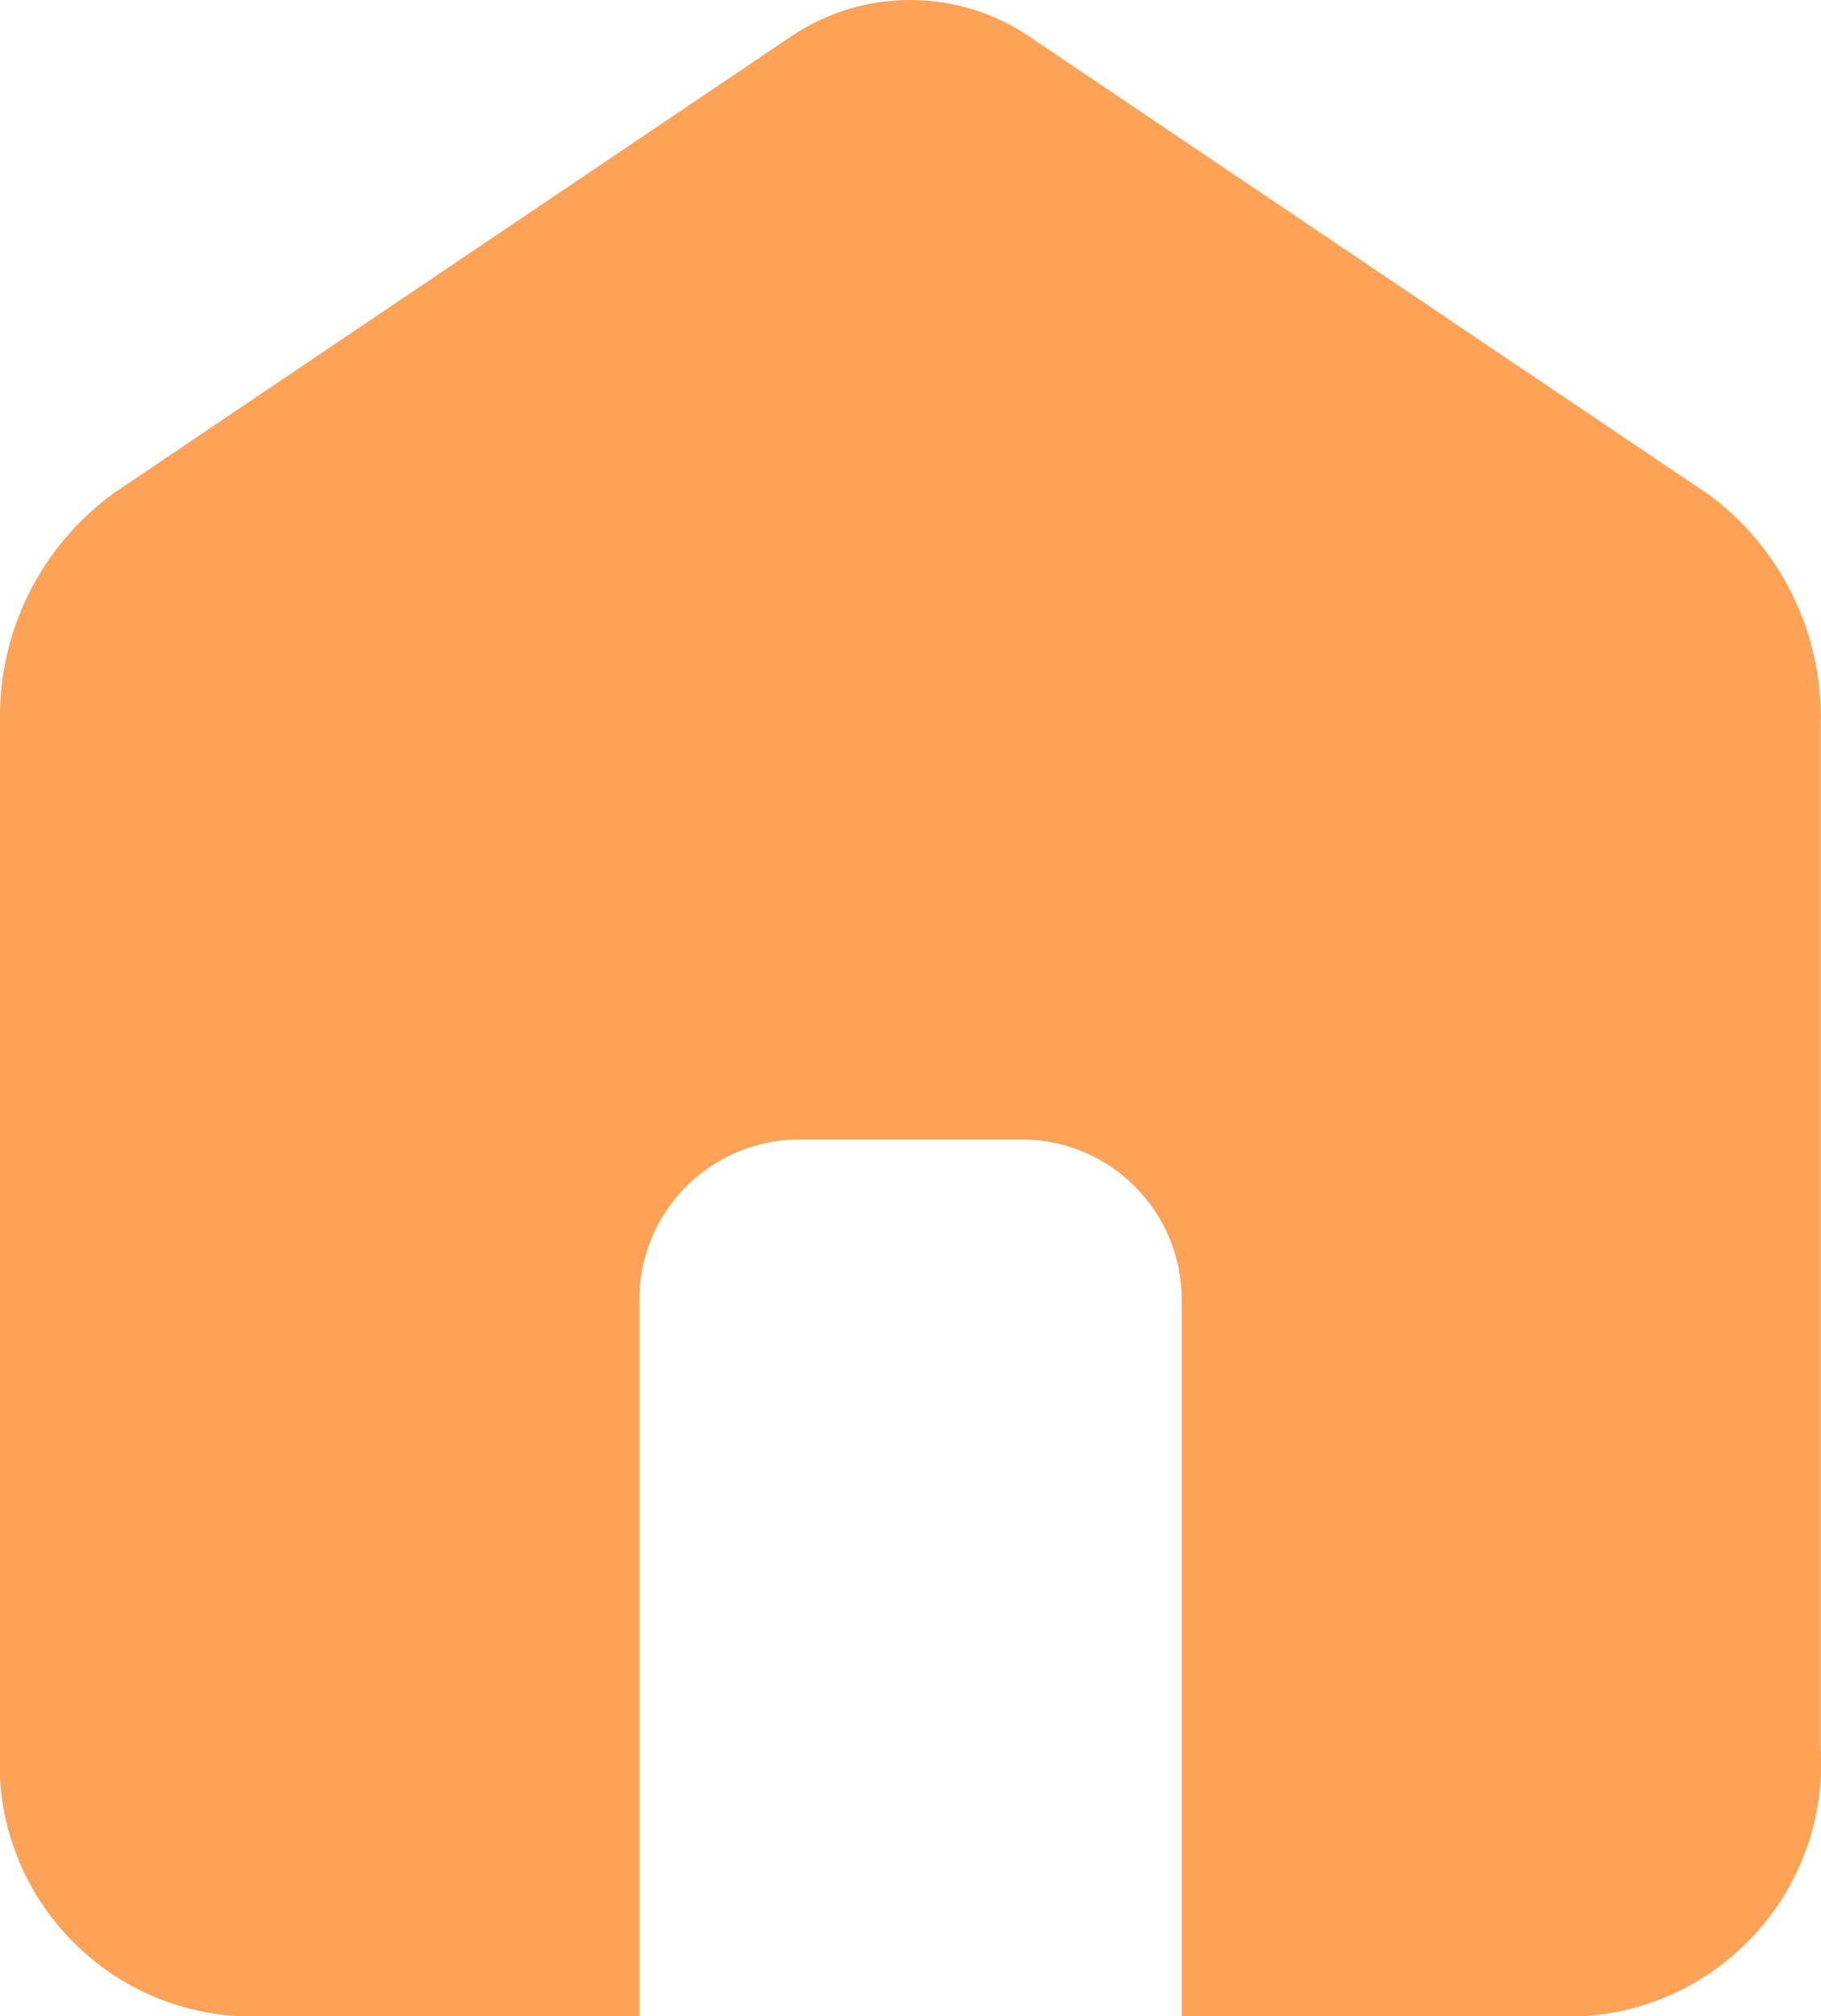
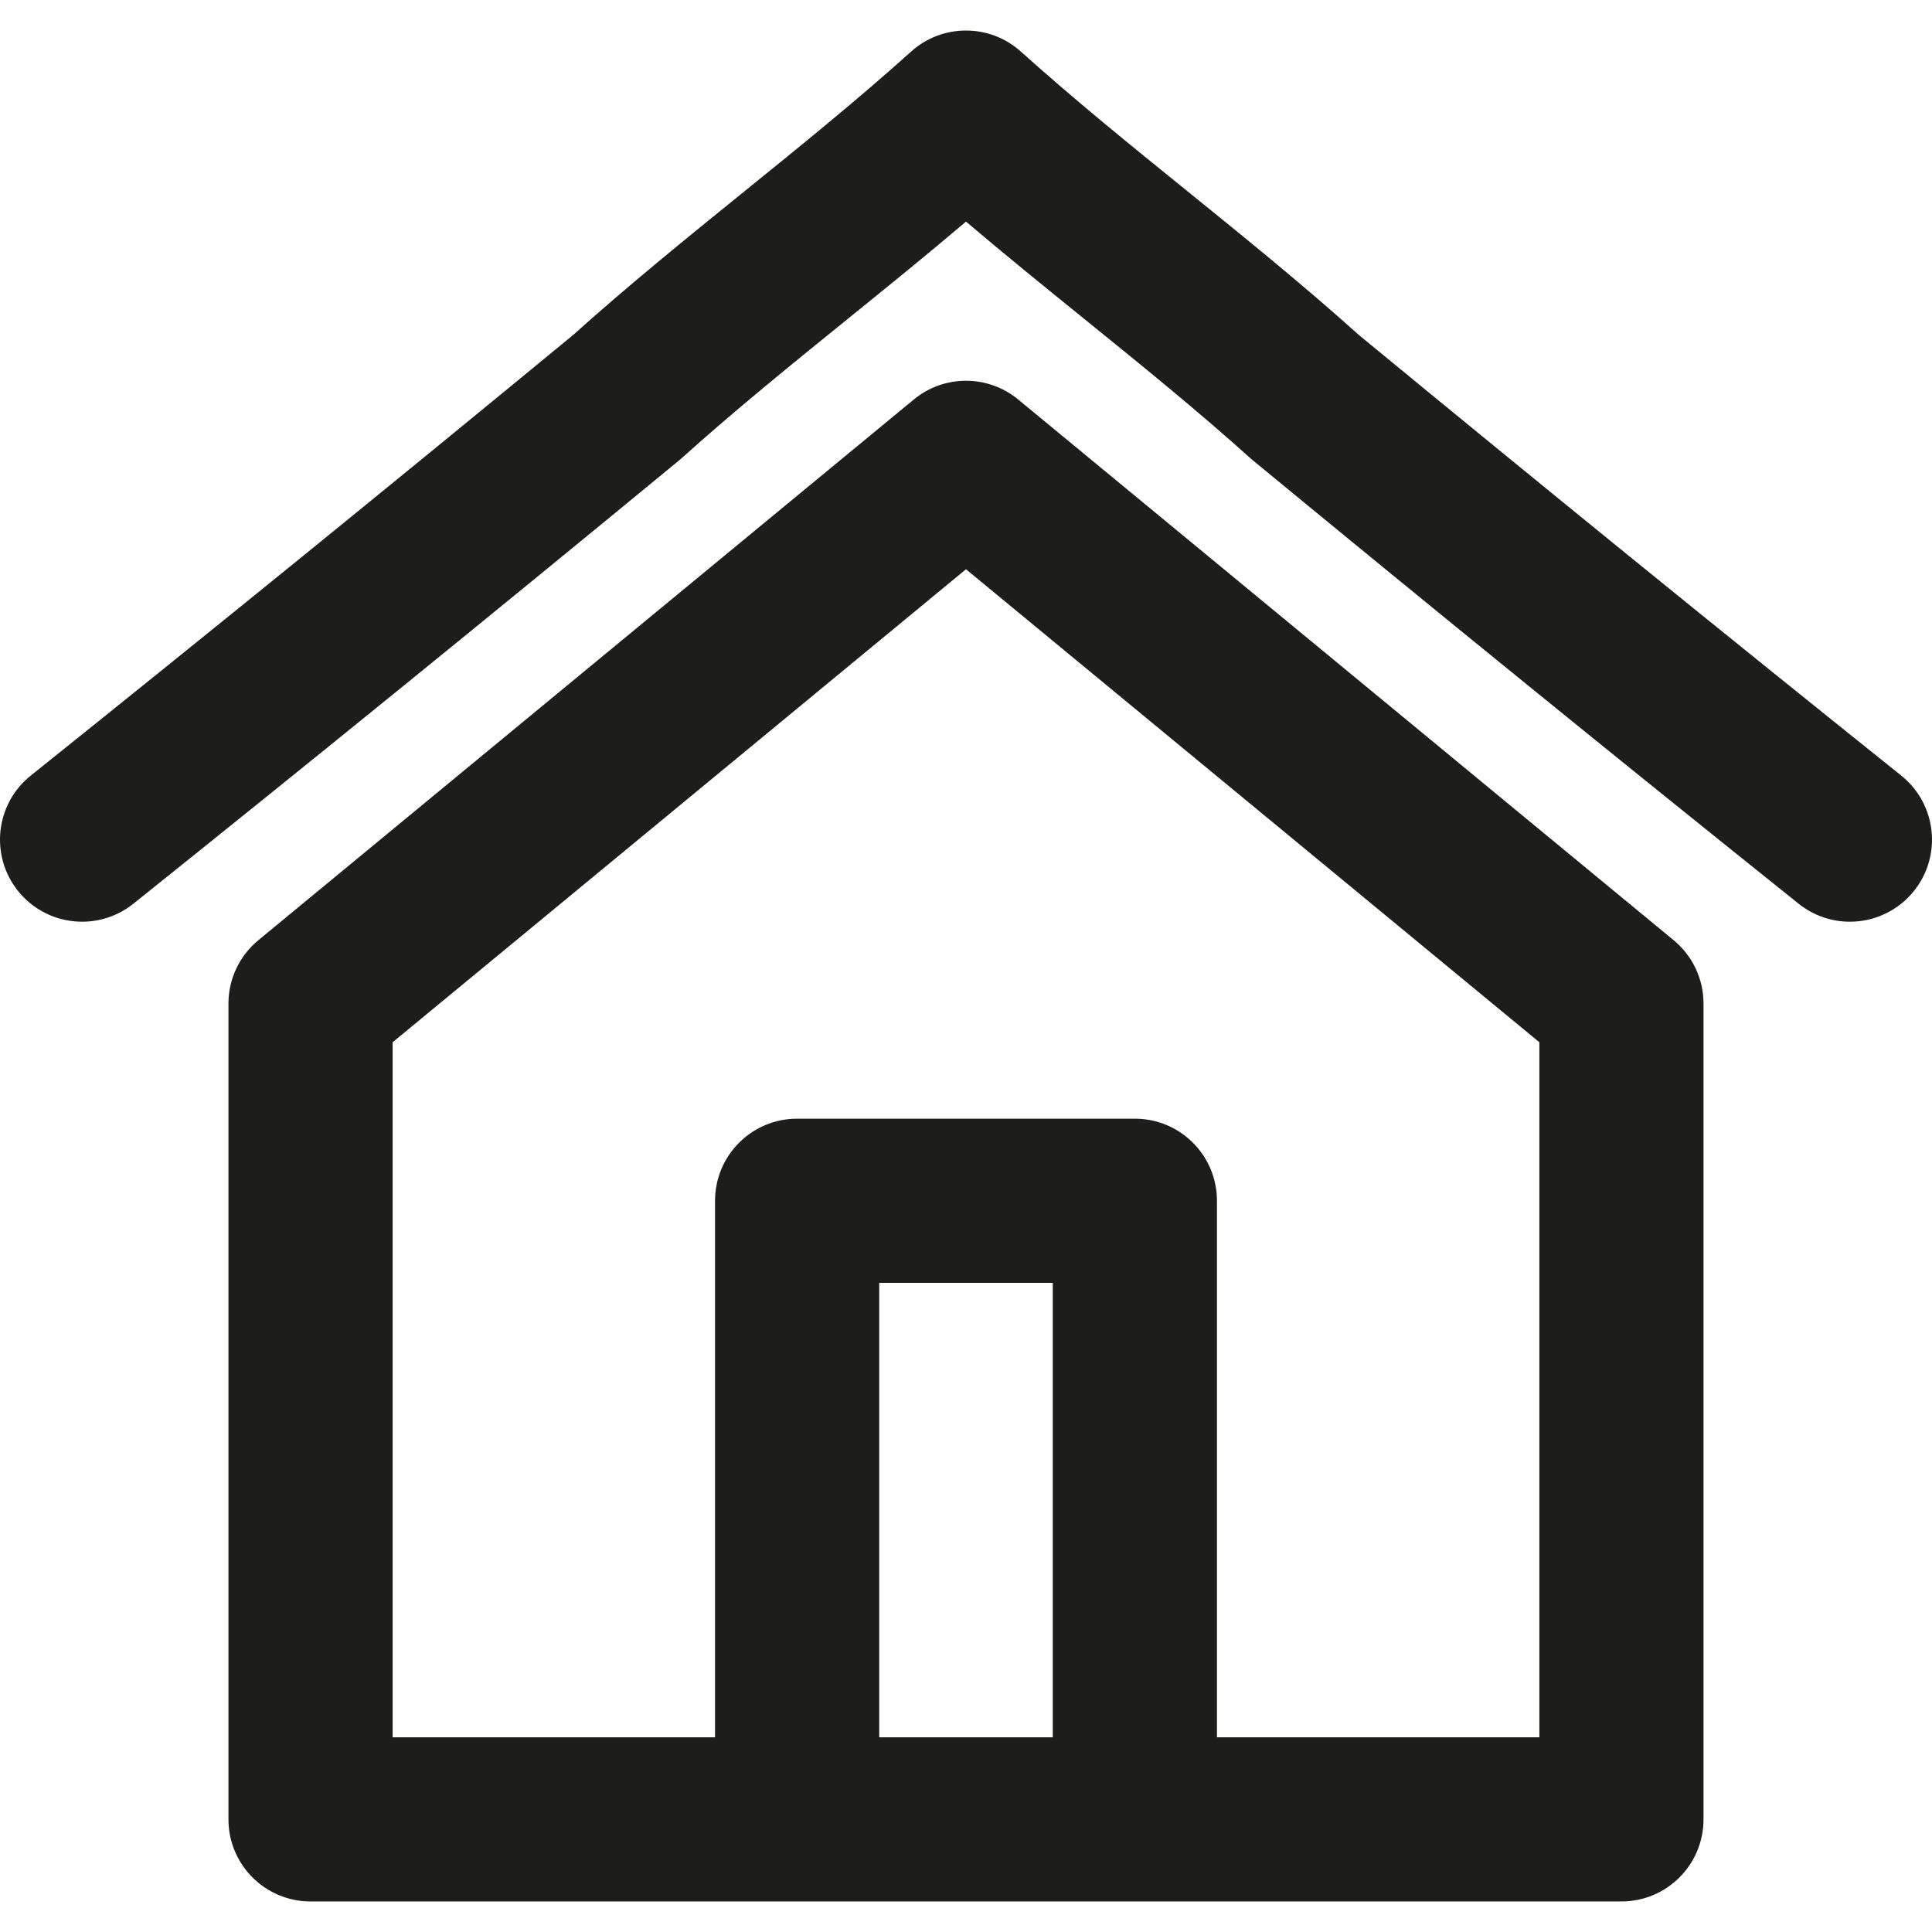
- <svg xmlns="http://www.w3.org/2000/svg" width="19.85" height="21.987" viewBox="0 0 19.85 21.987">
-   <path id="home" d="M18.594,5.367,11.242.41a2.319,2.319,0,0,0-2.634,0L1.257,5.367A3.008,3.008,0,0,0,0,7.868V19.075a2.758,2.758,0,0,0,2.572,2.912h4.4V14.175a1.748,1.748,0,0,1,1.748-1.748h2.419a1.748,1.748,0,0,1,1.748,1.748v7.812h4.395a2.758,2.758,0,0,0,2.573-2.912V7.868a3.009,3.009,0,0,0-1.256-2.5" fill="#fda256" />
+ <svg xmlns="http://www.w3.org/2000/svg" version="1.1" id="Capa_1" x="0px" y="0px" viewBox="0 0 176.532 176.532" style="enable-background:new 0 0 176.532 176.532;" xml:space="preserve">
+   <g>
+     <path style="fill:#1D1D1B;" d="M152.928,85.912l-59.89-49.406c-2.771-2.287-6.773-2.287-9.545,0l-59.89,49.406   c-1.728,1.425-2.728,3.546-2.728,5.785v74.544c0,4.143,3.357,7.5,7.5,7.5h119.779c4.143,0,7.5-3.357,7.5-7.5V91.697   C155.656,89.458,154.656,87.337,152.928,85.912z M96.196,158.741H80.336v-41.524h15.859V158.741z M140.656,158.741h-29.46v-49.024   c0-4.143-3.357-7.5-7.5-7.5H72.836c-4.143,0-7.5,3.357-7.5,7.5v49.024h-29.46V95.233l52.39-43.219l52.39,43.219V158.741z" />
+     <path style="fill:#1D1D1B;" d="M173.72,70.866c-16.706-13.382-32.458-26.178-49.561-40.261   c-5.109-4.591-10.479-8.938-15.675-13.144c-5.087-4.118-10.348-8.377-15.201-12.745c-2.854-2.568-7.182-2.568-10.035,0   c-4.854,4.368-10.114,8.627-15.201,12.745c-5.195,4.205-10.565,8.553-15.675,13.144C35.27,44.689,19.518,57.484,2.812,70.866   c-3.233,2.589-3.755,7.31-1.165,10.542c2.589,3.232,7.311,3.755,10.542,1.165C28.991,69.116,44.829,56.249,62.034,42.08   c0.085-0.069,0.168-0.141,0.25-0.215c4.854-4.368,10.114-8.627,15.201-12.745c3.559-2.88,7.199-5.827,10.781-8.873   c3.582,3.046,7.223,5.993,10.781,8.873c5.087,4.118,10.348,8.377,15.201,12.745c0.082,0.074,0.165,0.146,0.25,0.215   c17.204,14.169,33.043,27.036,49.845,40.493c1.384,1.108,3.039,1.646,4.684,1.646c2.198,0,4.377-0.962,5.858-2.812   C177.475,78.176,176.953,73.455,173.72,70.866z" />
+   </g>
+   <g>
+ </g>
+   <g>
+ </g>
+   <g>
+ </g>
+   <g>
+ </g>
+   <g>
+ </g>
+   <g>
+ </g>
+   <g>
+ </g>
+   <g>
+ </g>
+   <g>
+ </g>
+   <g>
+ </g>
+   <g>
+ </g>
+   <g>
+ </g>
+   <g>
+ </g>
+   <g>
+ </g>
+   <g>
+ </g>
</svg>
